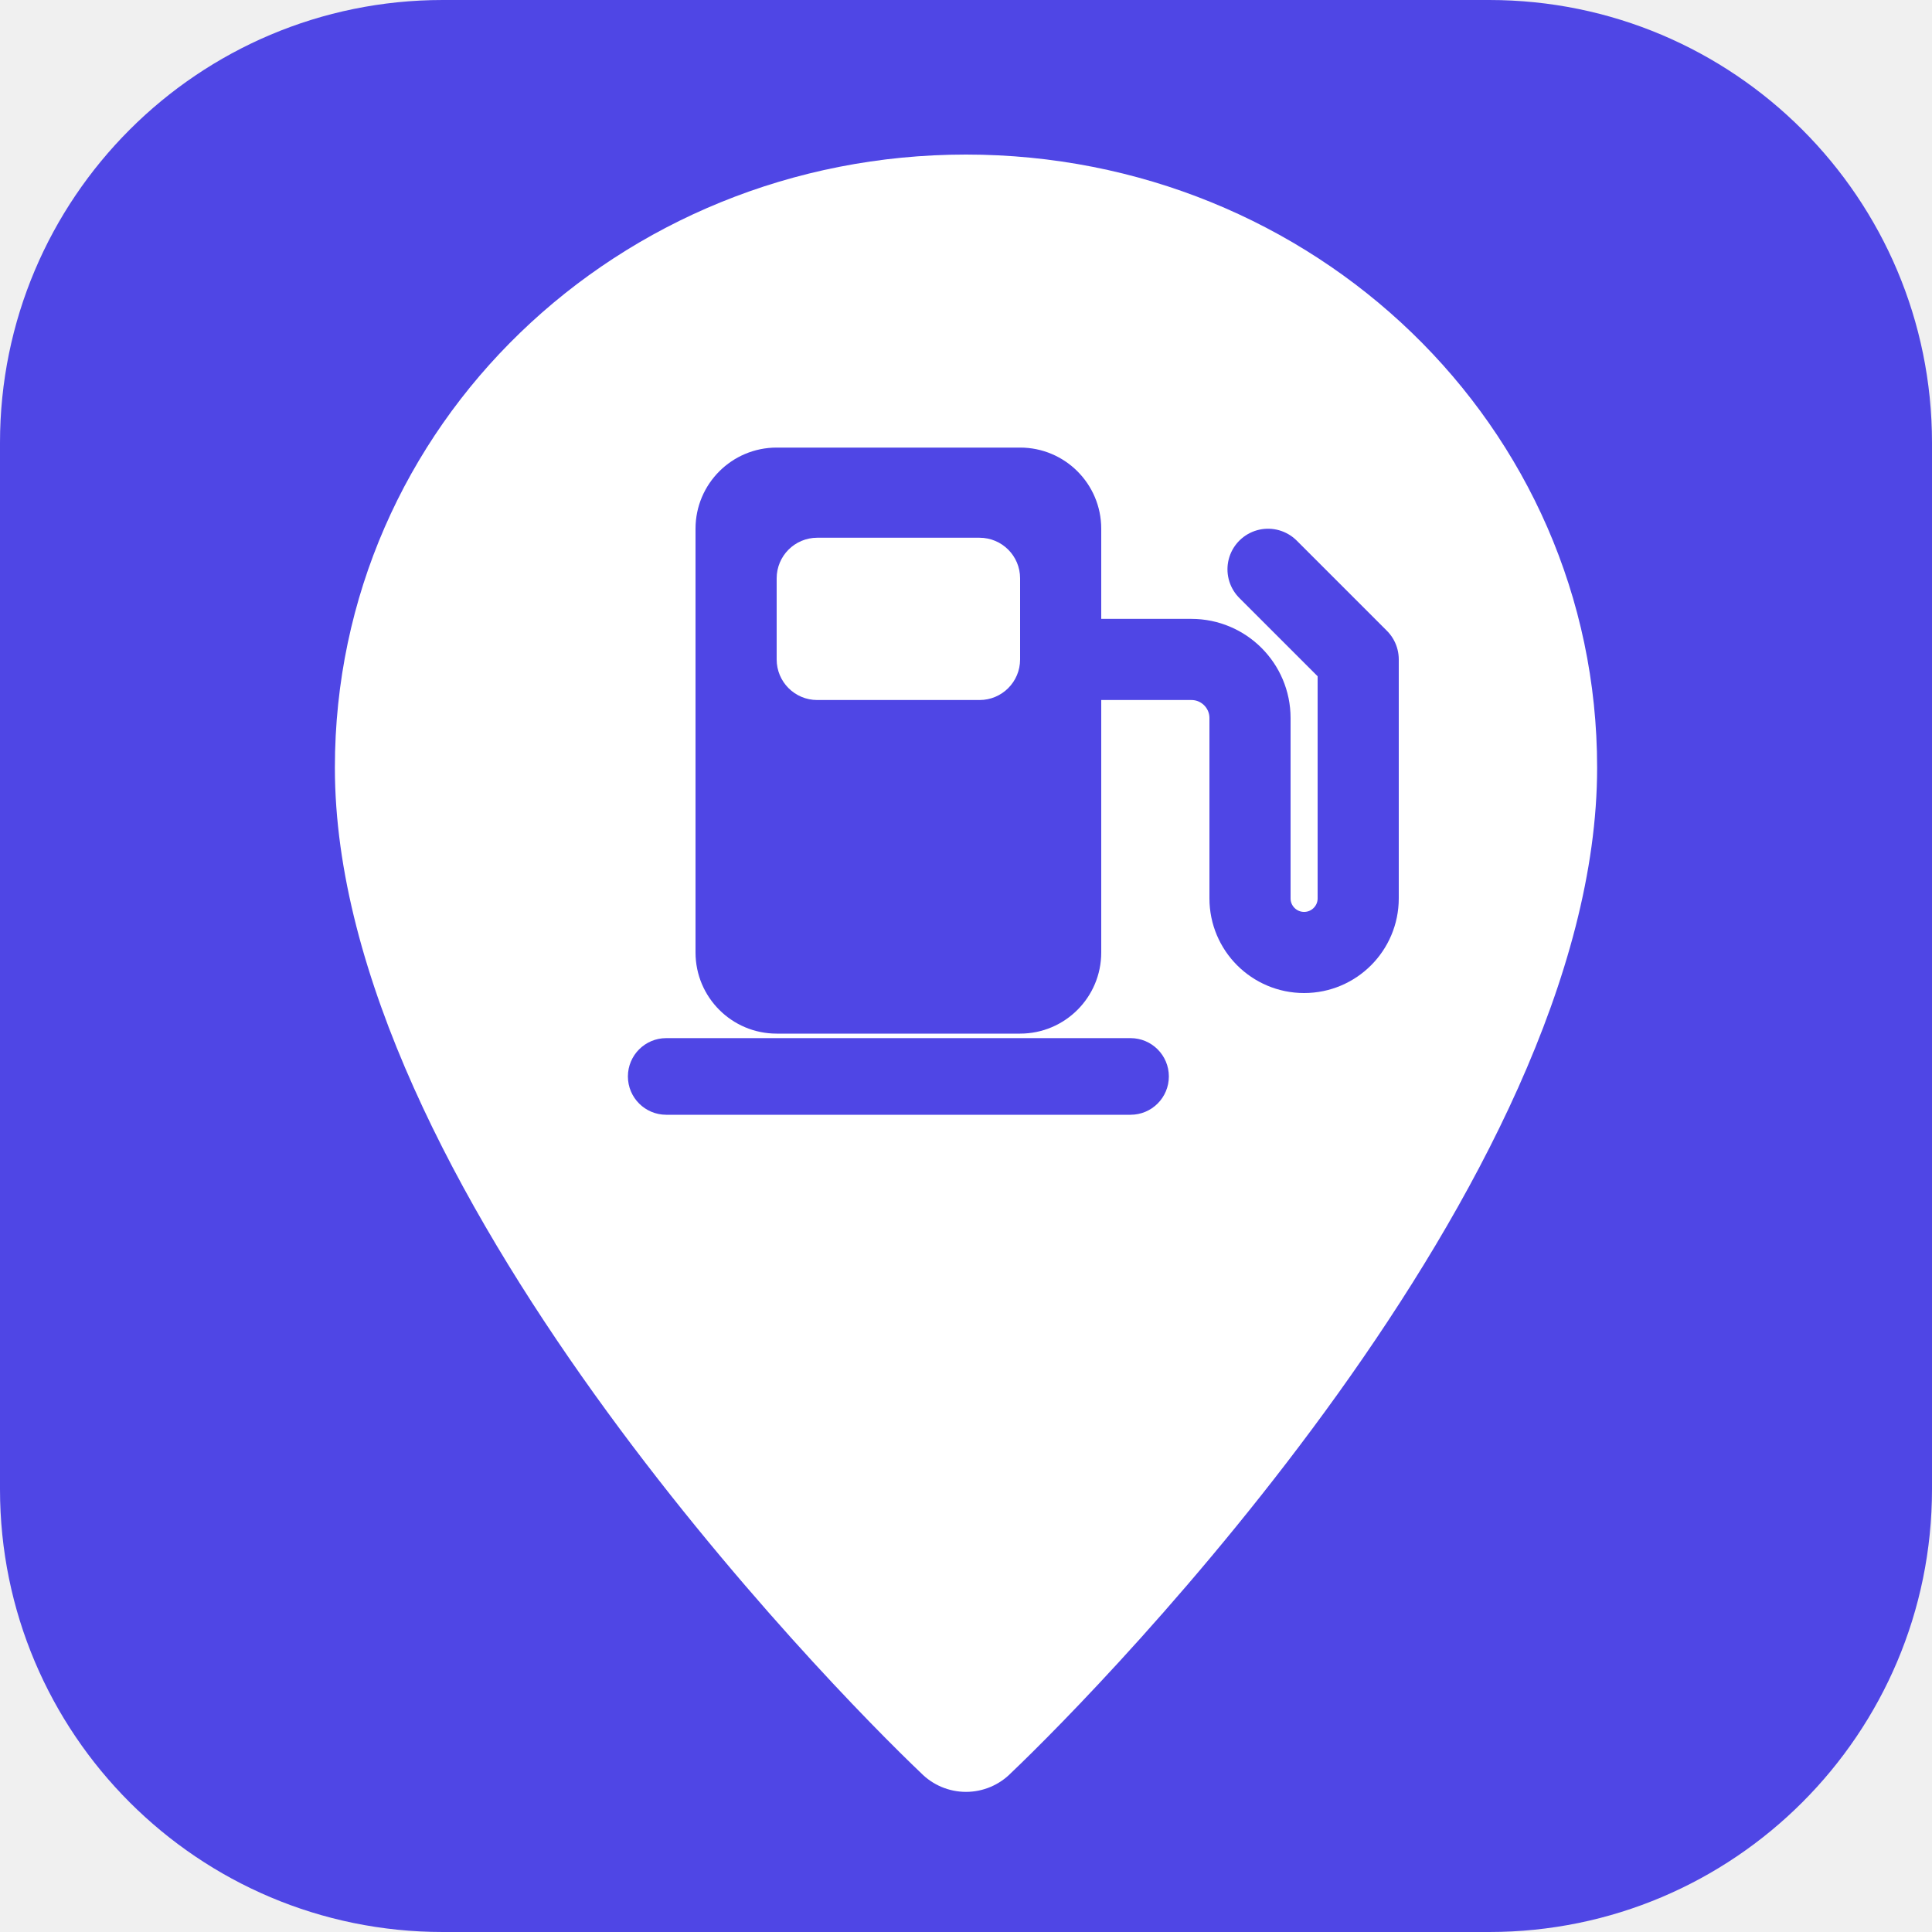
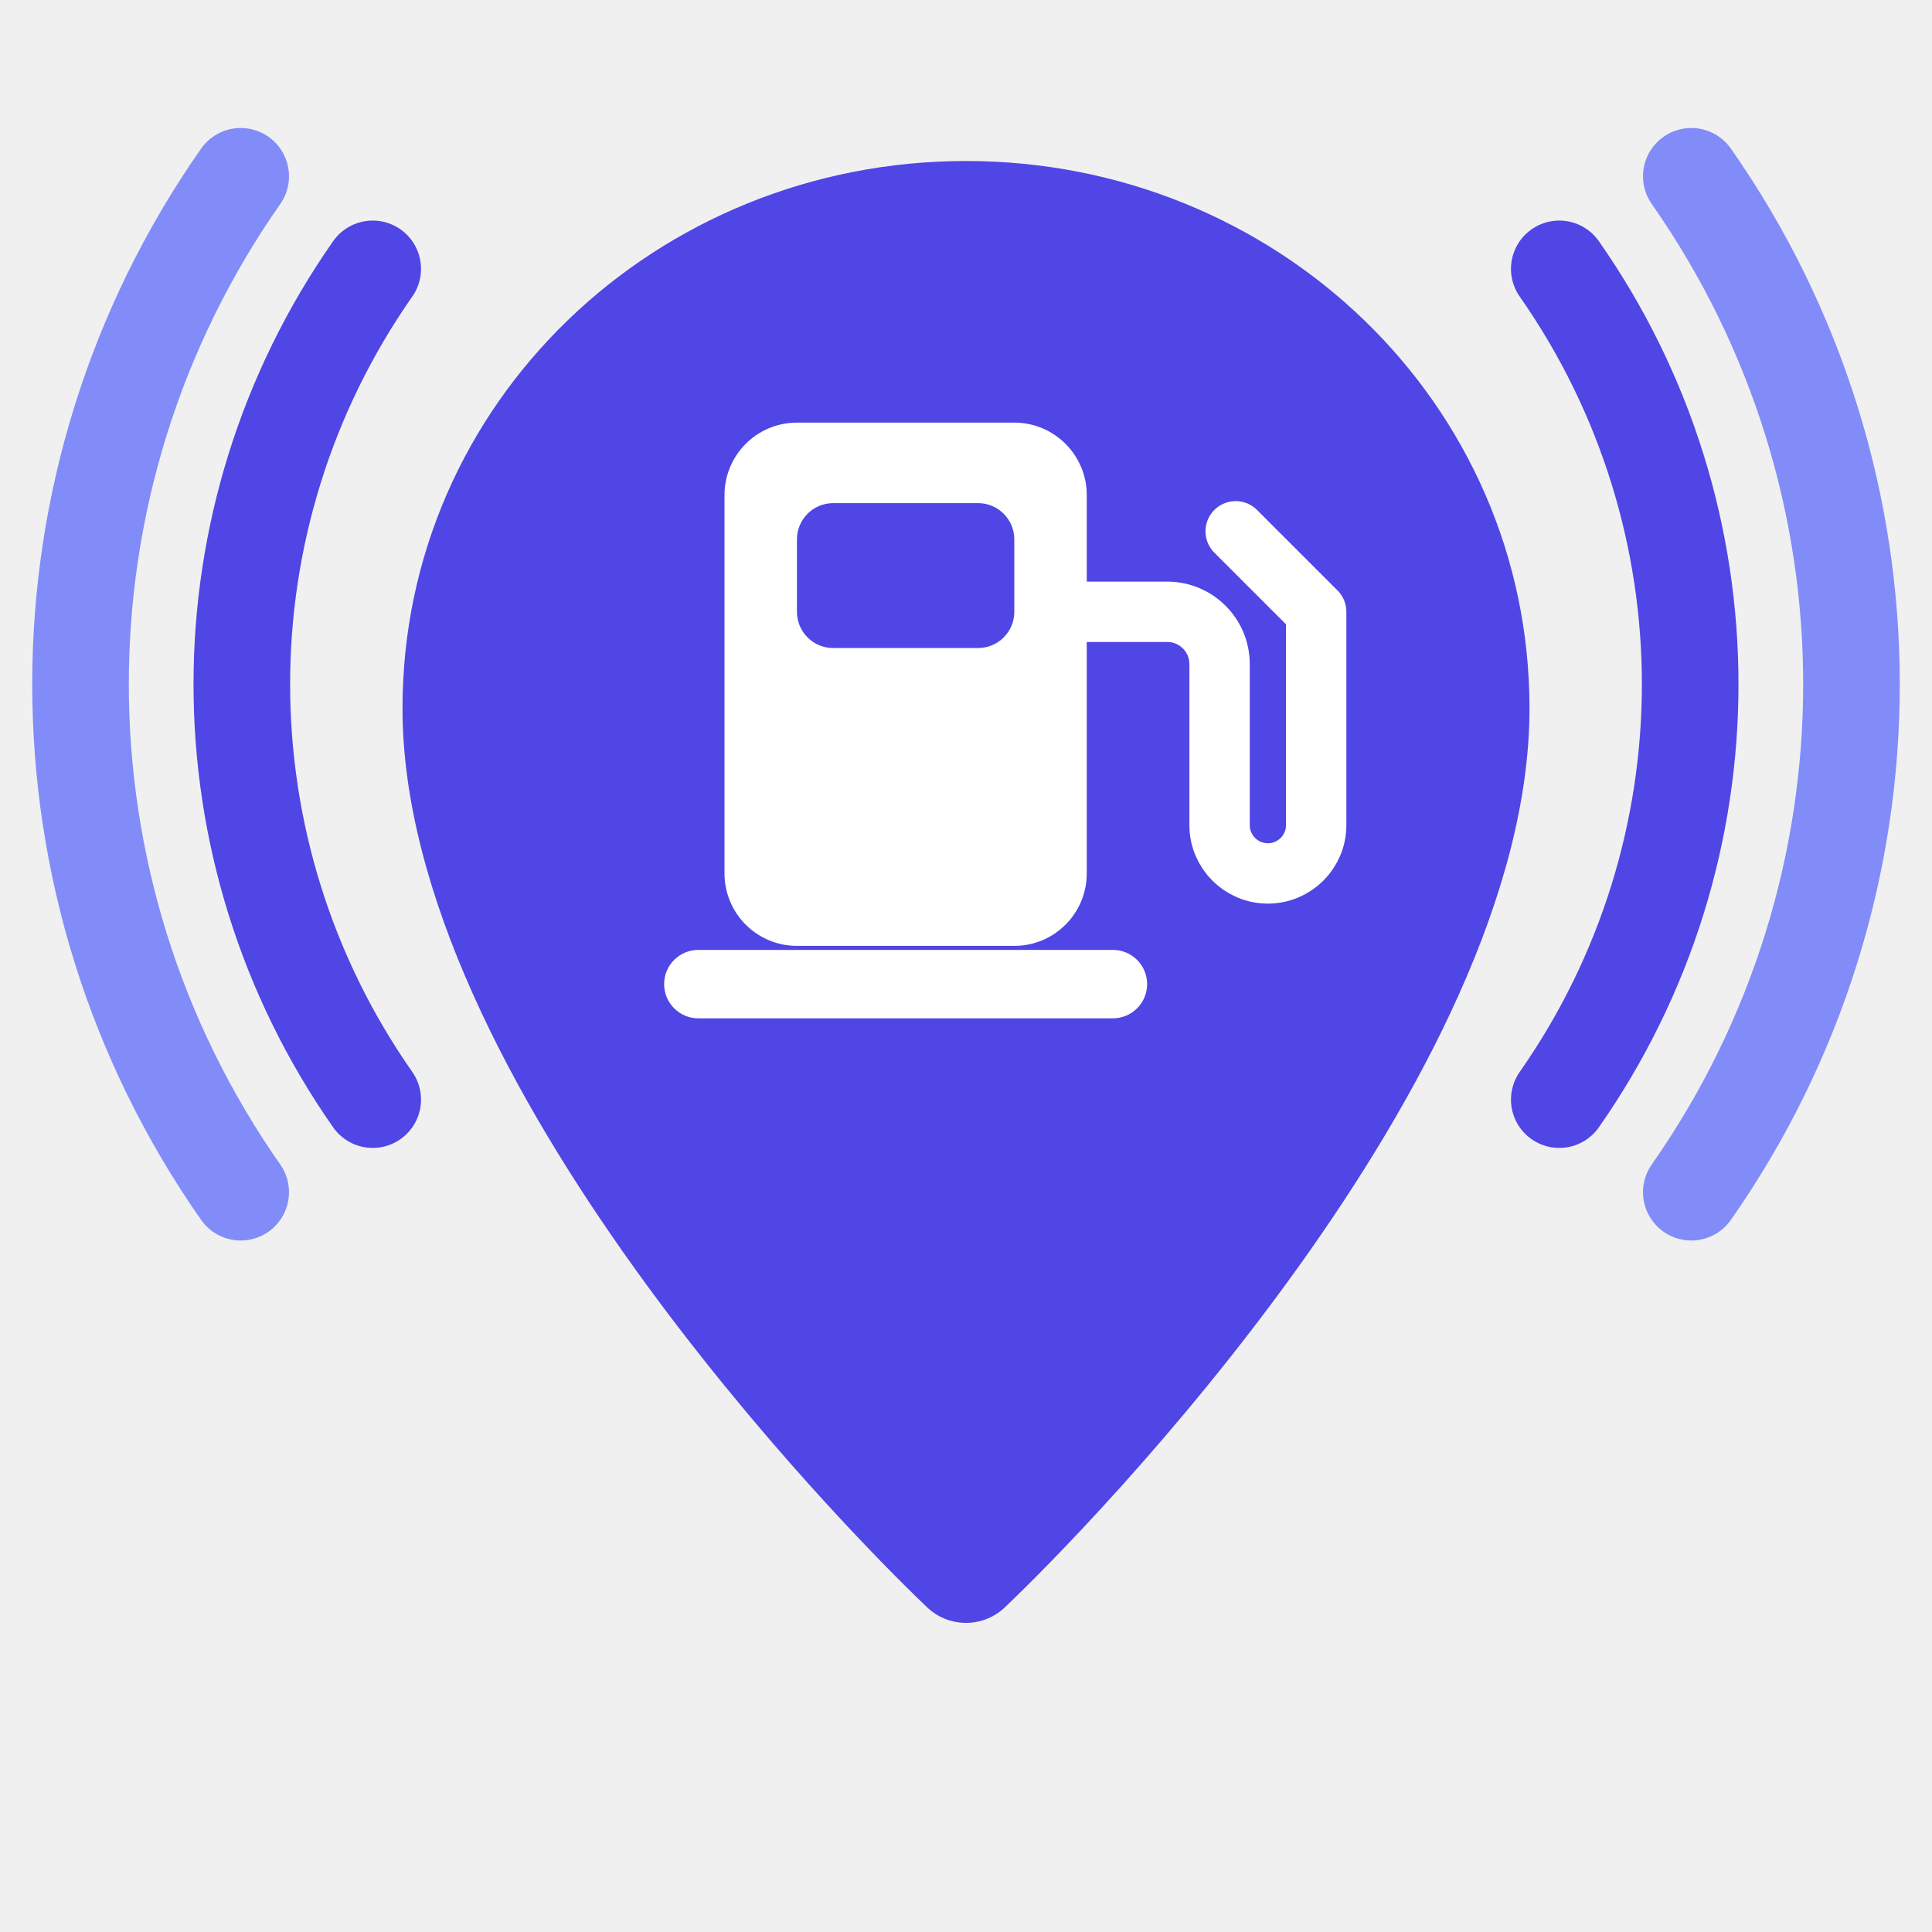
<svg xmlns="http://www.w3.org/2000/svg" viewBox="0 0 48 48" fill="none">
-   <rect width="48" height="48" rx="11" fill="#4F46E5" />
-   <g transform="translate(-2.88 -.64) scale(1.12)">
-     <path d="M24 4c-7.7 0-14 6-14 13.6 0 9.2 11 20.4 13 22.3a1.4 1.4 0 0 0 2 0C27 38 38 26.8 38 17.6 38 10 31.7 4 24 4Z" fill="#fff" />
-     <rect x="18" y="10.5" width="9" height="13" rx="1.8" fill="#4F46E5" />
-     <rect x="19.8" y="12.5" width="5.4" height="3.6" rx=".9" fill="#fff" />
-     <path d="M27 15.2h2a1.3 1.3 0 0 1 1.3 1.3v4a1.2 1.2 0 0 0 2.4 0v-5.3l-2-2" stroke="#4F46E5" stroke-width="1.8" stroke-linecap="round" stroke-linejoin="round" />
-     <rect x="16.5" y="23.6" width="12" height="1.7" rx=".85" fill="#4F46E5" />
-   </g>
+   <path d="M24 4c-7.7 0-14 6-14 13.6 0 9.2 11 20.4 13 22.3a1.4 1.4 0 0 0 2 0C27 38 38 26.8 38 17.6 38 10 31.7 4 24 4Z" fill="#4F46E5" />
+   <rect x="18" y="10.5" width="9" height="13" rx="1.8" fill="white" />
+   <rect x="19.8" y="12.5" width="5.4" height="3.6" rx=".9" fill="#4F46E5" />
+   <path d="M27 15.2h2a1.3 1.3 0 0 1 1.3 1.3v4a1.2 1.2 0 0 0 2.4 0v-5.3l-2-2" stroke="white" stroke-width="1.5" stroke-linecap="round" stroke-linejoin="round" />
+   <rect x="16.5" y="23.6" width="12" height="1.7" rx=".85" fill="white" />
+   <path d="M38.74 6.68A18 18 0 0 1 38.74 27.32M9.26 27.32A18 18 0 0 1 9.26 6.68" stroke="#4F46E5" stroke-width="2.4" stroke-linecap="round" />
+   <path d="M42.02 4.38A22 22 0 0 1 42.02 29.62M5.98 29.62A22 22 0 0 1 5.98 4.38" stroke="#818CF8" stroke-width="2.4" stroke-linecap="round" />
</svg>
